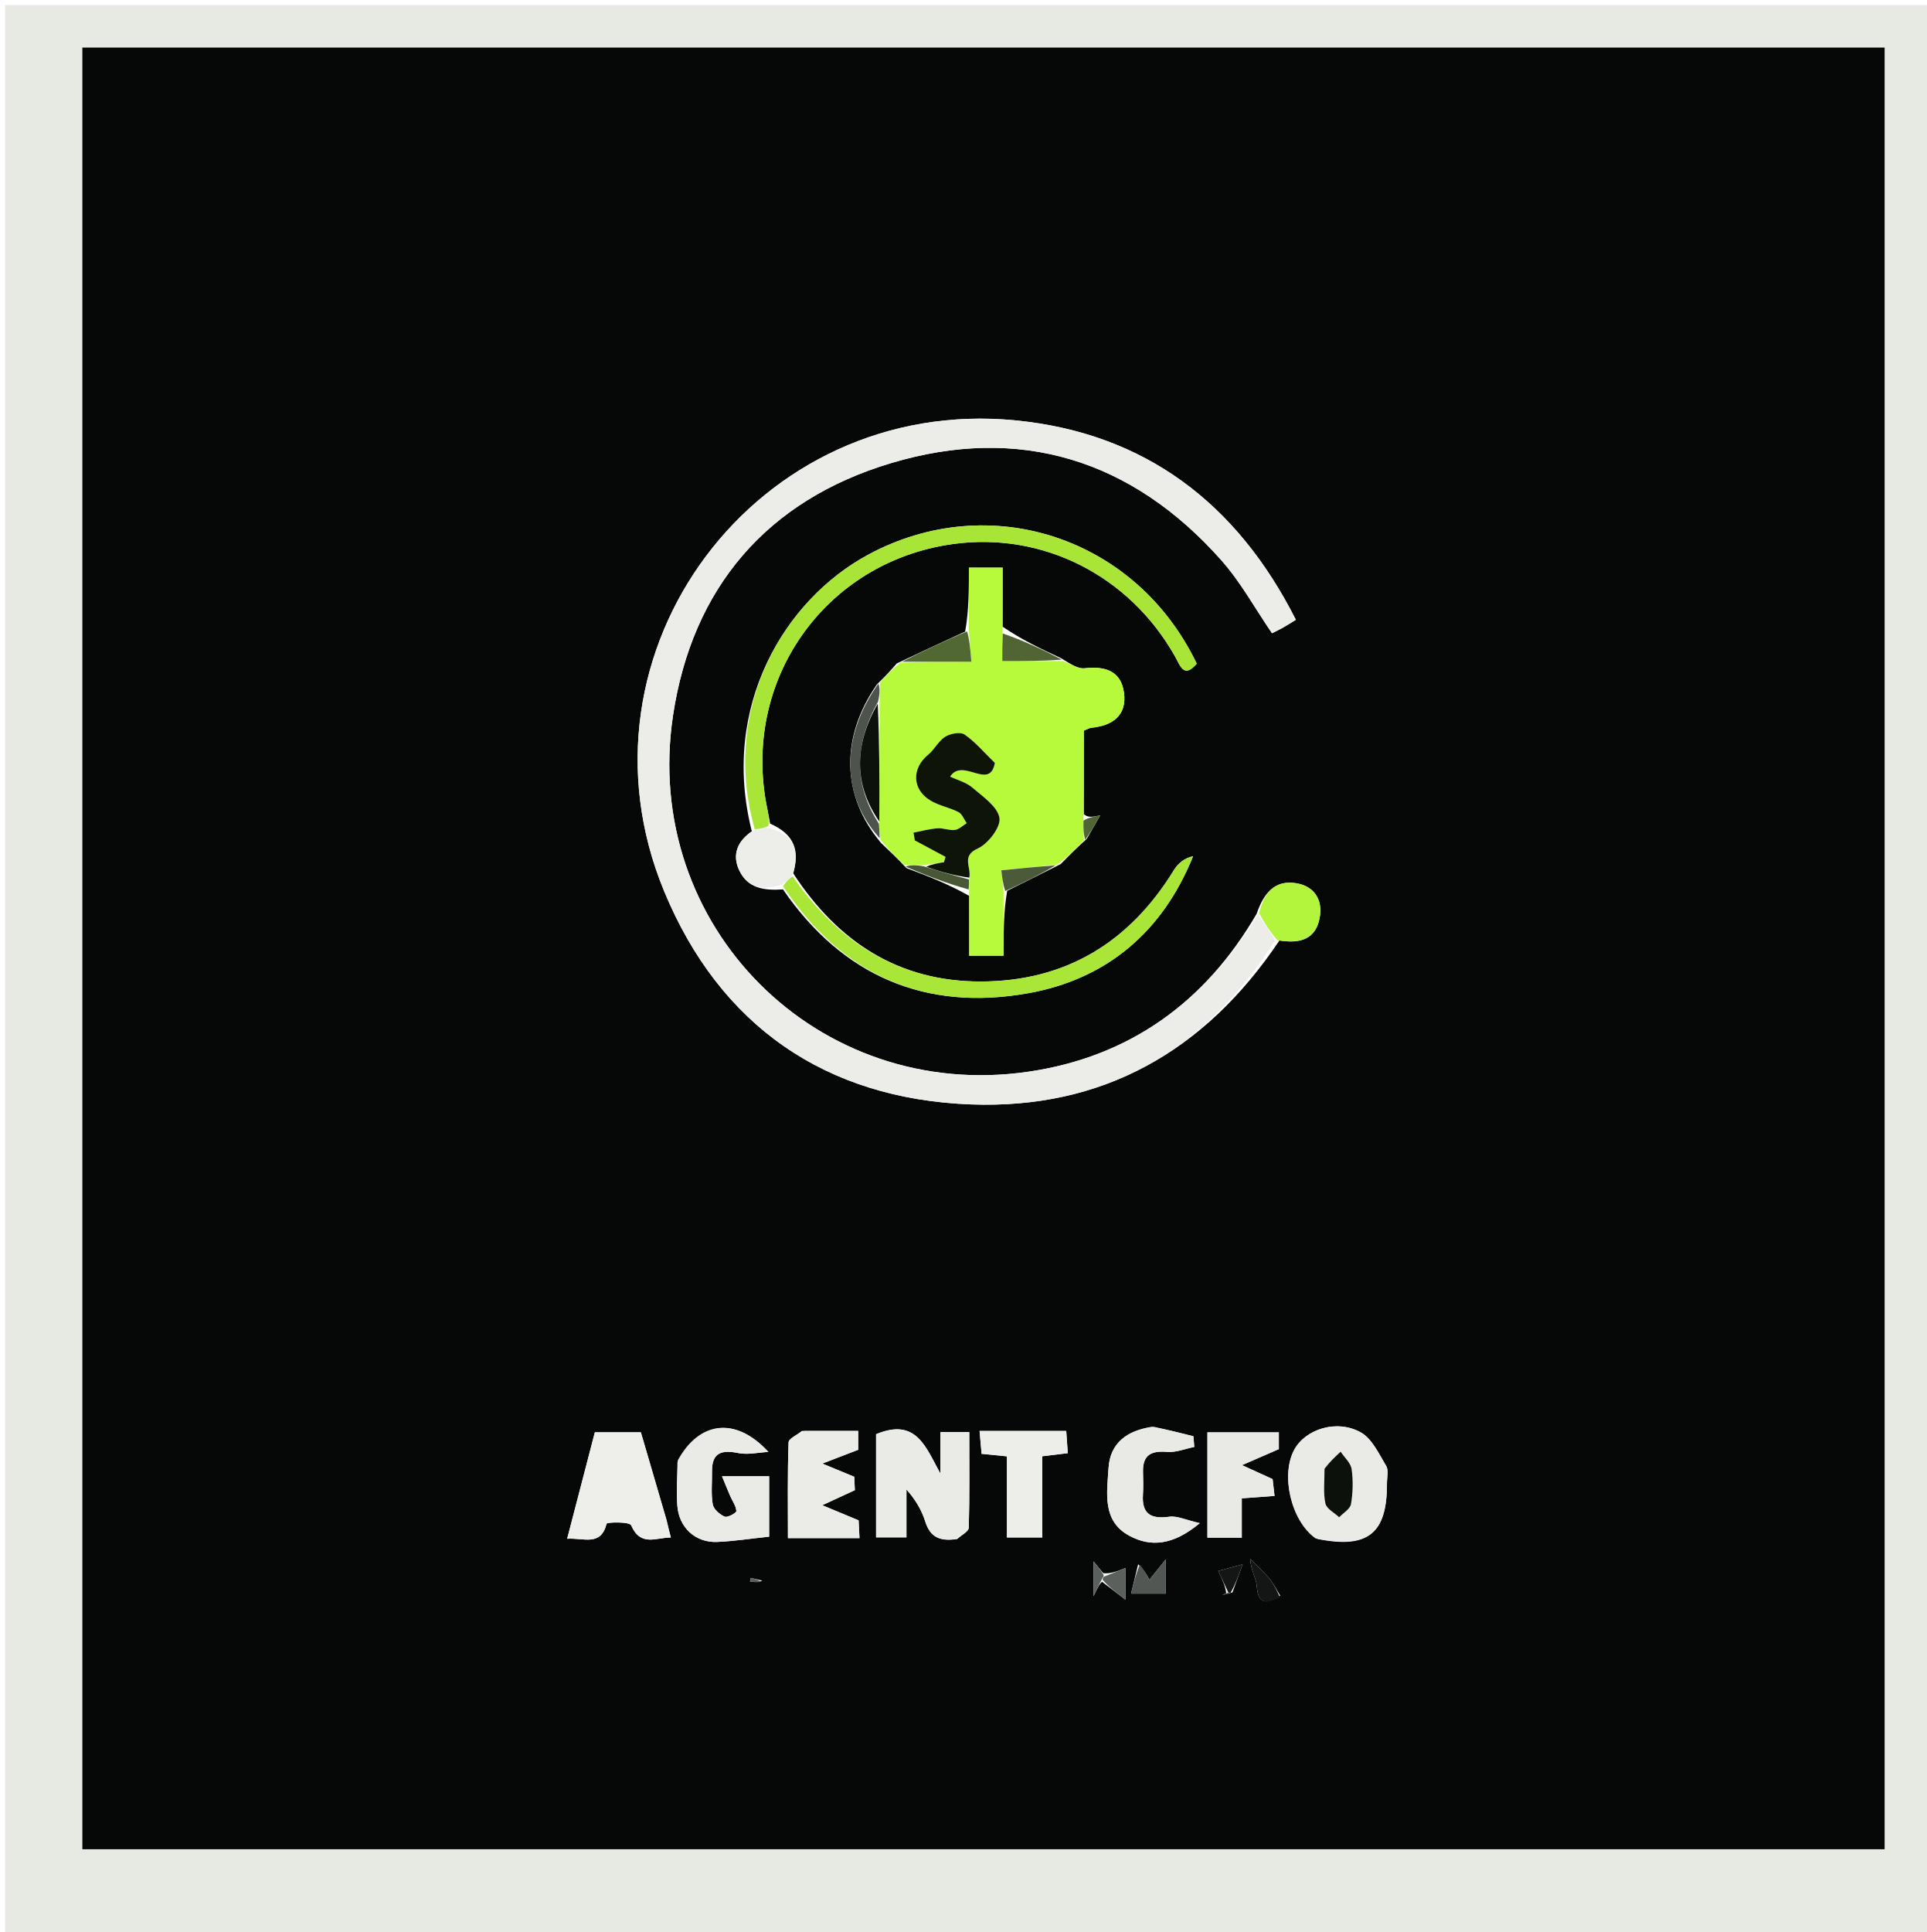
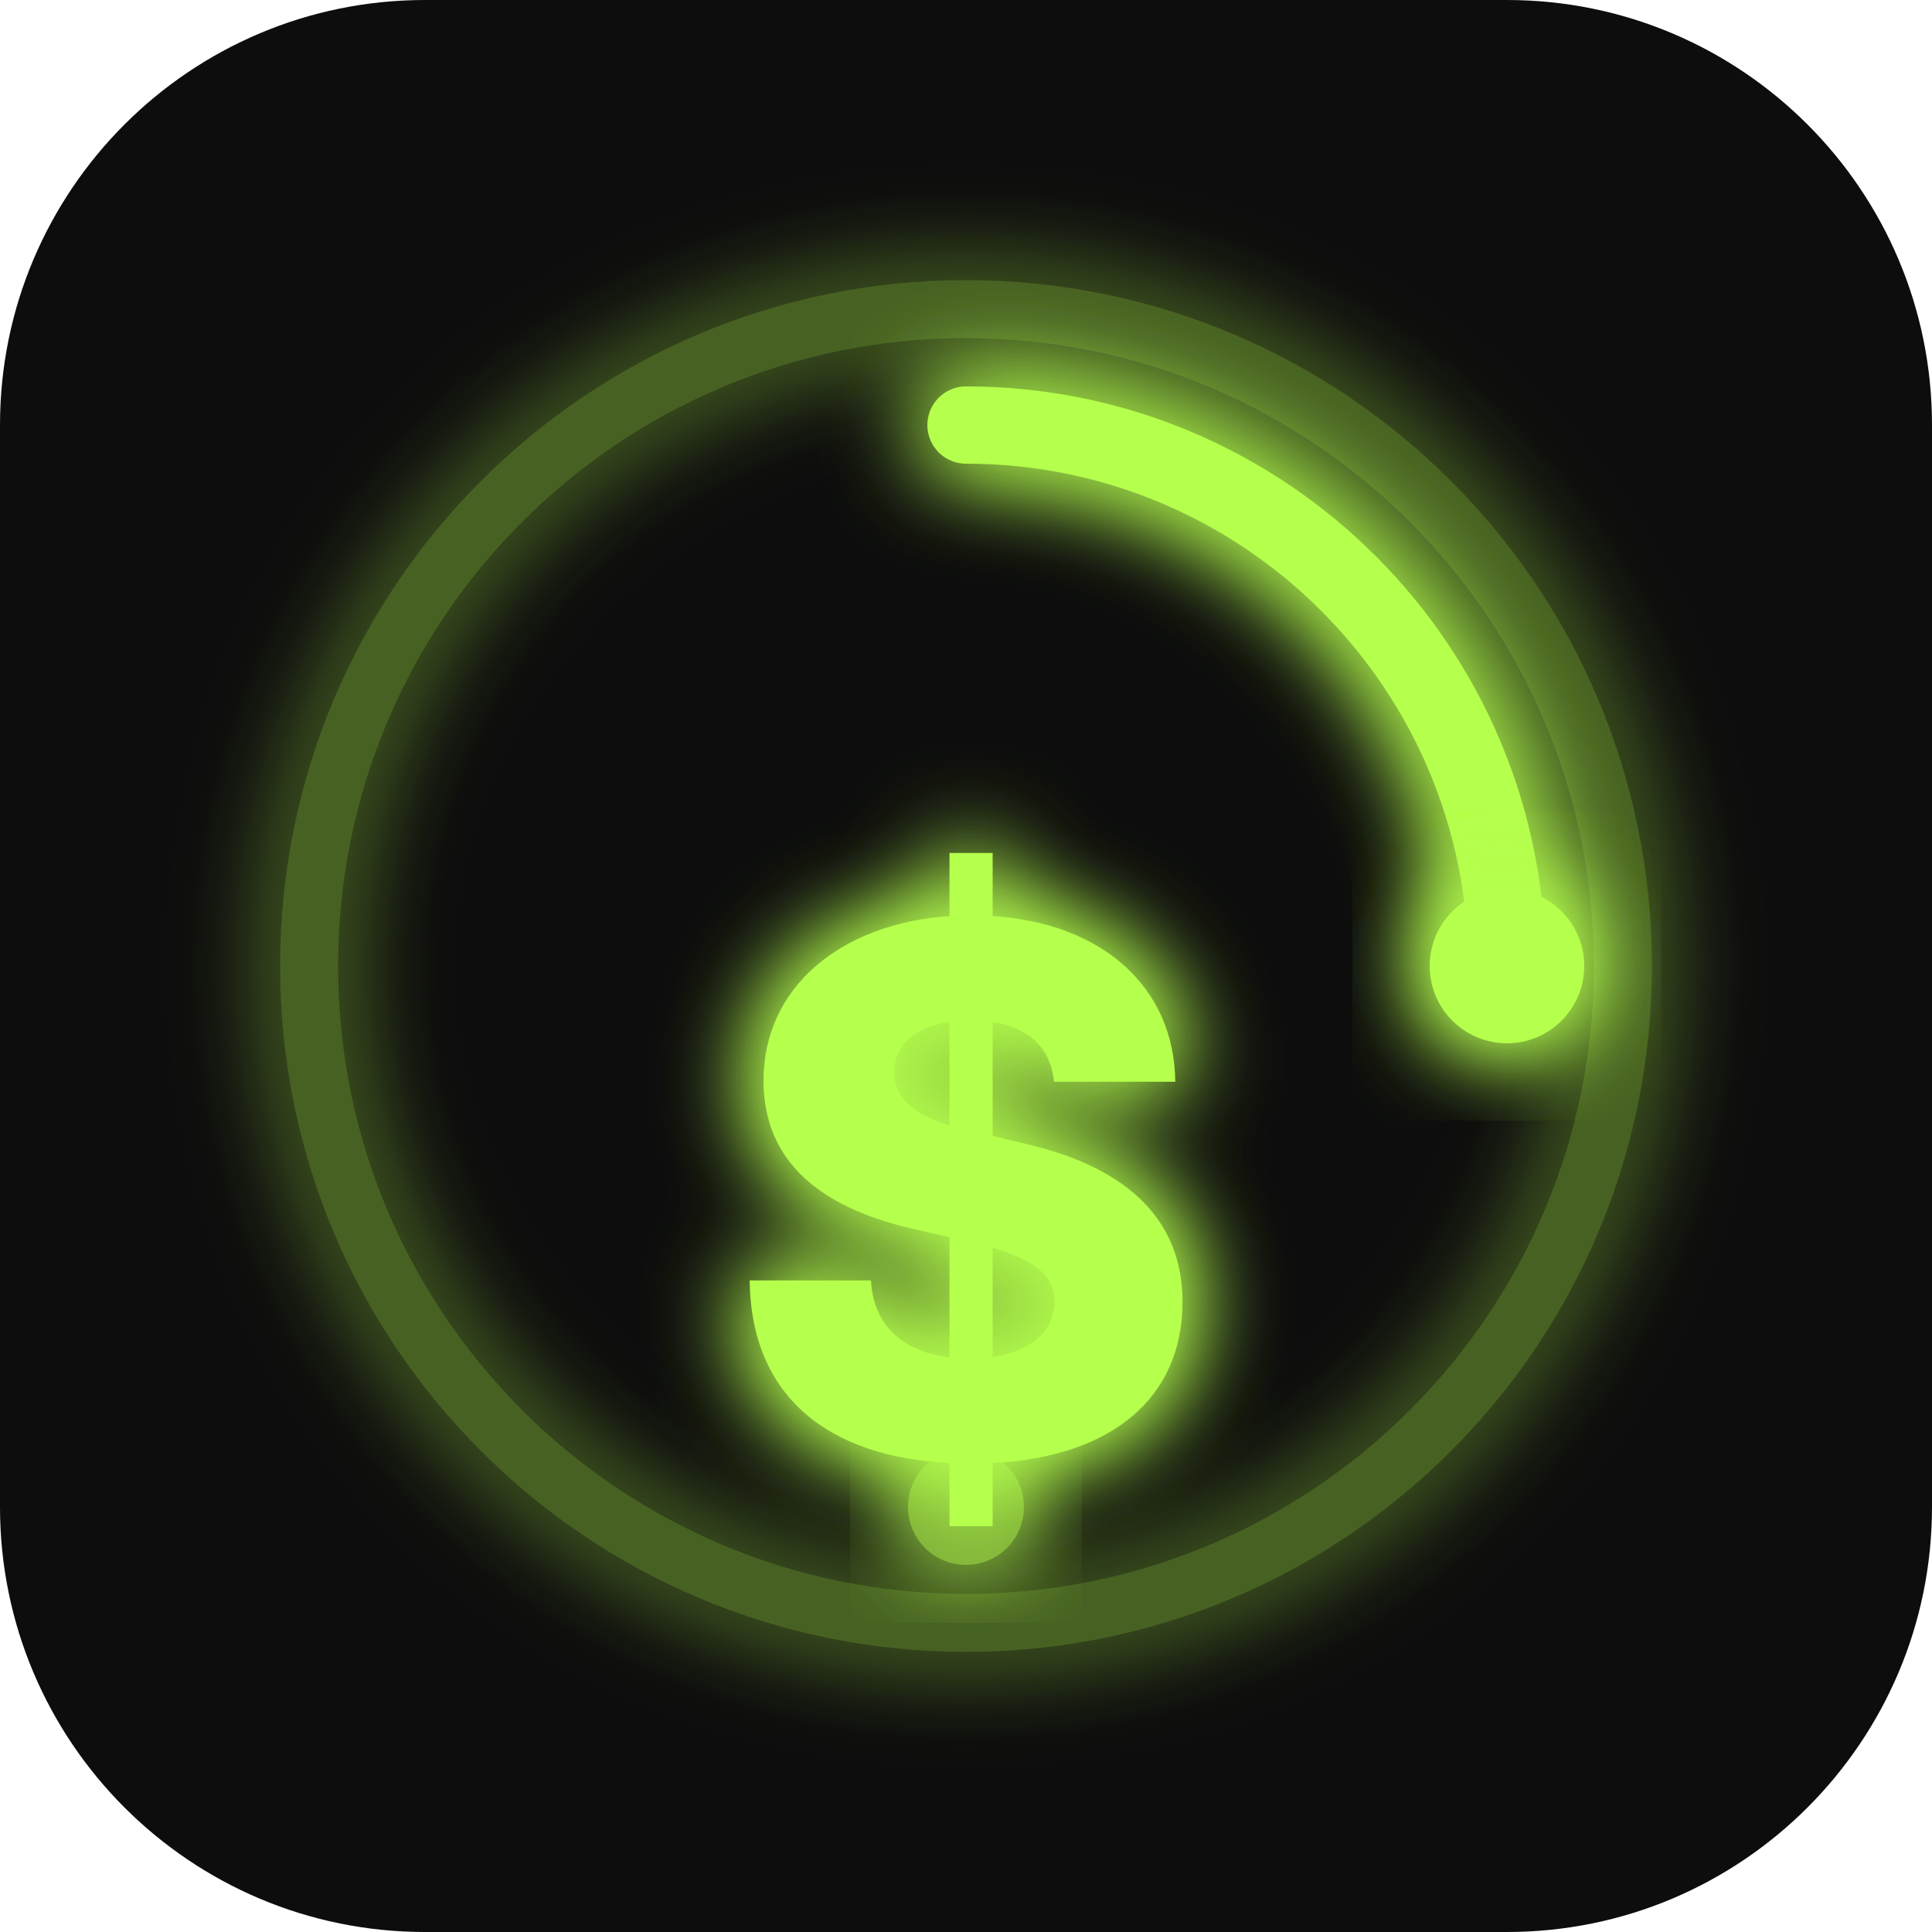
- <svg xmlns="http://www.w3.org/2000/svg" version="1.1" id="Layer_1" x="0px" y="0px" width="100%" viewBox="0 0 381 382" enable-background="new 0 0 381 382" xml:space="preserve">
-   <path fill="#E7EAE3" opacity="1" stroke="none" d=" M220,383   C146.667,383 73.833,383 1,383   C1,255.667 1,128.333 1,1   C128,1 255,1 382,1   C382,128.333 382,255.667 382,383   C328.167,383 274.333,383 220,383  M372.704,216.5   C372.704,147.441 372.704,78.381 372.704,9.401   C253.355,9.401 134.797,9.401 16.285,9.401   C16.285,128.373 16.285,247.054 16.285,365.639   C135.19,365.639 253.737,365.639 372.704,365.639   C372.704,316.065 372.704,266.783 372.704,216.5  z" />
-   <path fill="#060807" opacity="1" stroke="none" d=" M372.704,217   C372.704,266.783 372.704,316.065 372.704,365.639   C253.737,365.639 135.19,365.639 16.285,365.639   C16.285,247.054 16.285,128.373 16.285,9.401   C134.797,9.401 253.355,9.401 372.704,9.401   C372.704,78.381 372.704,147.441 372.704,217  M243.729,314.849   C244.284,313.322 244.838,311.796 245.742,309.308   C243.274,309.973 241.989,310.32 240.921,310.608   C241.717,312.308 242.336,313.631 242.494,314.992   C242.237,315.124 241.981,315.256 241.724,315.389   C242.159,315.273 242.594,315.156 243.729,314.849  M218.18,311.056   C217.686,310.456 217.192,309.855 216.255,308.718   C216.255,311.387 216.255,313.188 216.255,315.606   C217.016,314.011 217.473,313.054 217.963,312.771   C219.303,313.793 220.644,314.816 222.559,316.277   C222.559,313.528 222.559,311.825 222.559,310.03   C220.991,310.664 219.652,311.206 218.18,311.056  M154.838,175.852   C166.602,192.974 182.985,199.97 203.216,196.404   C218.856,193.647 229.93,184.23 235.947,169.285   C234.196,169.689 232.969,170.711 232.178,172   C223.396,186.312 210.744,194.069 193.868,194.065   C177.745,194.06 165.721,186.267 156.846,172.654   C158.135,168.311 157.243,165.035 152.3,162.846   C152.112,161.865 151.939,160.881 151.735,159.903   C146.489,134.712 163.047,111.09 188.421,107.57   C206.191,105.105 223.357,113.778 232.39,129.816   C233.424,131.652 234.106,134.217 236.666,131.223   C224.684,106.226 195.685,96.678 171.614,109.716   C155.214,118.599 142.415,139.65 148.683,164.378   C145.864,166.283 144.727,168.932 146.17,172.036   C147.835,175.616 150.988,176.126 154.838,175.852  M179.267,171.646   C183.338,173.183 187.409,174.719 191.676,177.137   C191.676,181.073 191.676,185.009 191.676,188.959   C194.219,188.959 196.092,188.959 198.456,188.959   C198.456,184.475 198.456,180.345 199.175,176.141   C202.51,174.481 205.844,172.821 209.76,170.85   C211.286,169.299 212.813,167.748 214.907,165.866   C215.691,164.504 216.474,163.142 217.571,161.234   C215.9,161.552 215.142,161.696 214.333,160.96   C214.333,155.387 214.333,149.814 214.333,144.467   C215.19,144.124 215.478,143.927 215.783,143.898   C220.003,143.494 222.884,141.483 222.277,136.966   C221.702,132.678 218.573,131.664 214.52,132.132   C213.14,132.291 211.618,131.219 209.817,130.126   C206.005,128.354 202.192,126.582 198.274,123.908   C198.274,120.009 198.274,116.11 198.274,112.234   C195.722,112.234 193.968,112.234 191.61,112.234   C191.61,116.577 191.61,120.681 190.87,124.887   C186.546,126.874 182.222,128.861 177.35,131.174   C176.238,132.443 175.127,133.711 173.415,135.327   C166.162,145.813 166.355,157.353 174.251,166.688   C175.797,168.143 177.344,169.599 179.267,171.646  M253.02,185.951   C257.125,186.639 260.406,185.74 261.043,181.034   C261.512,177.573 259.641,175.149 256.292,174.624   C252.182,173.98 249.952,176.454 248.513,180.677   C238.346,198.158 223.309,209.001 203.348,211.905   C161.71,217.964 126.864,183.102 133.086,141.535   C136.89,116.122 151.778,98.904 176.169,91.584   C201.579,83.957 223.861,90.828 241.576,110.83   C245.372,115.117 248.178,120.28 251.554,125.205   C252.249,124.853 252.984,124.514 253.686,124.117   C254.498,123.659 255.282,123.15 256.268,122.547   C244.612,99.462 226.364,85.644 200.905,83.126   C149.748,78.067 111.764,128.814 131.327,176.179   C142.328,202.813 163.296,217.297 192.001,218.367   C217.904,219.332 238.244,208.012 253.02,185.951  M189.288,304.317   C190.087,303.569 191.557,302.84 191.58,302.068   C191.768,295.801 191.686,289.526 191.686,283.147   C189.593,283.147 188.004,283.147 185.971,283.147   C185.971,286.01 185.971,288.686 185.971,291.361   C183.105,286.215 181.251,280.232 173.255,283.576   C173.255,290.26 173.255,297.014 173.255,303.969   C175.215,303.969 177.07,303.969 179.259,303.969   C179.259,300.582 179.259,297.543 179.259,294.504   C181.032,296.475 182.26,298.575 182.976,300.838   C183.887,303.714 185.604,304.817 189.288,304.317  M260.525,304.287   C270.518,306.291 274.322,303.252 274.285,293.285   C274.281,292.121 274.649,290.708 274.128,289.843   C272.687,287.452 271.333,284.451 269.1,283.212   C264.334,280.567 258.163,282.578 255.958,286.636   C253.254,291.611 255.23,300.65 260.525,304.287  M133.975,289.147   C133.951,291.974 133.758,294.812 133.943,297.625   C134.233,302.026 137.53,305.065 141.849,304.874   C145.218,304.724 148.571,304.204 152.106,303.831   C152.106,299.934 152.106,296.019 152.106,291.887   C149.142,291.887 146.379,291.887 142.783,291.887   C143.437,293.468 143.905,294.643 144.407,295.803   C144.838,296.797 145.562,297.76 145.62,298.768   C145.641,299.13 143.863,300.115 143.315,299.876   C142.328,299.446 141.116,298.4 140.952,297.446   C140.589,295.345 140.836,293.141 140.805,290.979   C140.752,287.196 142.705,286.633 146.006,287.301   C147.899,287.684 149.97,287.183 151.96,287.079   C145.4,279.959 138.232,281.058 133.975,289.147  M131.795,300.44   C130.086,294.613 128.376,288.785 126.738,283.203   C123.375,283.203 120.604,283.203 117.637,283.203   C115.811,290.219 114.038,297.033 112.161,304.247   C115.504,304.032 118.795,305.818 119.961,301.279   C120.048,300.939 124.501,300.861 124.814,301.579   C126.696,305.902 129.733,303.986 132.668,304.002   C132.345,302.76 132.141,301.978 131.795,300.44  M158.59,282.927   C157.668,283.686 155.974,284.419 155.946,285.21   C155.726,291.467 155.824,297.736 155.824,304.122   C160.766,304.122 165.201,304.122 169.972,304.122   C169.892,302.513 169.824,301.118 169.799,300.609   C166.965,299.429 164.788,298.522 162.61,297.616   C164.583,296.705 166.555,295.794 169.054,294.64   C169.024,293.966 168.963,292.597 168.936,291.991   C166.408,290.946 164.517,290.164 162.625,289.382   C164.837,288.531 167.048,287.68 169.716,286.654   C169.716,285.934 169.716,284.585 169.716,282.927   C166.173,282.927 162.87,282.927 158.59,282.927  M238.778,295.4   C238.778,298.316 238.778,301.232 238.778,304.03   C241.367,304.03 243.3,304.03 245.573,304.03   C245.573,301.31 245.573,298.878 245.573,296.255   C247.835,296.089 249.767,295.946 252.051,295.778   C251.865,294.147 251.712,292.802 251.671,292.451   C249.104,291.282 247.361,290.488 245.617,289.694   C247.863,288.716 250.108,287.739 252.904,286.521   C252.904,285.995 252.904,284.596 252.904,283.212   C248.145,283.212 243.587,283.212 238.778,283.212   C238.778,287.147 238.778,290.795 238.778,295.4  M227.755,282.121   C222.978,282.844 219.528,285.212 219.219,290.312   C218.922,295.197 217.907,300.754 223.373,303.673   C227.569,305.914 231.967,305.581 237.274,301.161   C234.468,300.525 232.794,299.682 231.264,299.891   C227.654,300.385 225.767,299.414 226.028,295.501   C226.128,294.011 226.076,292.509 226.04,291.013   C225.96,287.641 227.695,286.812 230.817,287.073   C232.565,287.219 234.389,286.45 236.18,286.094   C236.122,285.391 236.065,284.688 236.008,283.986   C233.523,283.353 231.039,282.719 227.755,282.121  M202.493,282.932   C199.695,282.932 196.897,282.932 193.719,282.932   C193.88,284.73 194.001,286.091 194.122,287.453   C195.944,287.635 197.358,287.776 199.124,287.953   C199.124,293.493 199.124,298.743 199.124,303.995   C201.601,303.995 203.68,303.995 206.112,303.995   C206.112,298.415 206.112,293.148 206.112,287.936   C207.923,287.718 209.375,287.544 211.165,287.328   C211.056,285.772 210.96,284.417 210.856,282.932   C208.107,282.932 205.789,282.932 202.493,282.932  M225.076,309.294   C224.607,311.236 224.139,313.178 223.677,315.098   C226.456,315.098 228.57,315.098 230.548,315.098   C230.548,313.173 230.548,311.296 230.548,308.316   C229.028,310.205 228.22,311.21 227.309,312.341   C226.701,311.24 226.221,310.37 225.076,309.294  M253.183,315.504   C252.455,314.342 251.842,313.085 250.971,312.043   C249.834,310.682 248.493,309.491 247.24,308.227   C247.345,310.551 248.457,312.064 248.549,313.638   C248.76,317.218 250.505,317.22 253.183,315.504  M150.777,312.52   C150.005,312.346 149.234,312.171 148.462,311.996   C148.416,312.225 148.369,312.454 148.323,312.682   C148.963,312.797 149.604,312.912 150.777,312.52  z" />
-   <path fill="#ECEDE9" opacity="1" stroke="none" d=" M252.204,185.86   C238.244,208.012 217.904,219.332 192.001,218.367   C163.296,217.297 142.328,202.813 131.327,176.179   C111.764,128.814 149.748,78.067 200.905,83.126   C226.364,85.644 244.612,99.462 256.268,122.547   C255.282,123.15 254.498,123.659 253.686,124.117   C252.984,124.514 252.249,124.853 251.554,125.205   C248.178,120.28 245.372,115.117 241.576,110.83   C223.861,90.828 201.579,83.957 176.169,91.584   C151.778,98.904 136.89,116.122 133.086,141.535   C126.864,183.102 161.71,217.964 203.348,211.905   C223.309,209.001 238.346,198.158 248.765,180.791   C250.079,182.557 251.142,184.208 252.204,185.86  z" />
-   <path fill="#B6FA3B" opacity="1" stroke="none" d=" M174.015,134.979   C175.127,133.711 176.238,132.443 178.098,131.006   C183.083,130.837 187.321,130.837 192.091,130.837   C191.891,128.321 191.751,126.553 191.61,124.785   C191.61,120.681 191.61,116.577 191.61,112.234   C193.968,112.234 195.722,112.234 198.274,112.234   C198.274,116.11 198.274,120.009 198.244,124.797   C198.213,127.251 198.213,128.816 198.213,130.709   C202.594,130.709 206.377,130.709 210.16,130.709   C211.618,131.219 213.14,132.291 214.52,132.132   C218.573,131.664 221.702,132.678 222.277,136.966   C222.884,141.483 220.003,143.494 215.783,143.898   C215.478,143.927 215.19,144.124 214.333,144.467   C214.333,149.814 214.333,155.387 214.245,161.822   C214.217,163.855 214.278,165.026 214.34,166.198   C212.813,167.748 211.286,169.299 209.038,170.944   C204.989,171.374 201.661,171.71 198.026,172.077   C198.153,173.296 198.304,174.756 198.456,176.216   C198.456,180.345 198.456,184.475 198.456,188.959   C196.092,188.959 194.219,188.959 191.676,188.959   C191.676,185.009 191.676,181.073 191.664,176.304   C191.642,174.942 191.631,174.413 191.682,173.529   C192.116,171.377 190.036,169.273 193.36,167.765   C195.413,166.834 197.95,163.524 197.648,161.72   C197.27,159.459 194.337,157.495 192.251,155.699   C191.07,154.682 189.378,154.258 187.893,153.556   C190.402,149.687 195.722,156.411 196.741,150.847   C194.523,148.696 192.842,146.67 190.754,145.235   C189.928,144.668 187.955,145.026 186.941,145.661   C185.594,146.504 184.809,148.194 183.546,149.231   C180.253,151.934 180.355,156.135 184.069,158.319   C185.759,159.314 187.815,159.672 189.57,160.581   C190.288,160.952 190.648,162.015 191.171,162.763   C190.395,163.232 189.658,163.994 188.836,164.099   C187.725,164.24 186.536,163.688 185.407,163.774   C183.809,163.897 182.235,164.332 180.651,164.633   C180.74,165.144 180.828,165.656 180.917,166.168   C182.94,167.252 184.964,168.337 186.988,169.422   C186.885,169.775 186.781,170.127 186.678,170.48   C185.461,170.677 184.244,170.875 182.618,171.009   C181.102,170.981 179.996,171.018 178.89,171.054   C177.344,169.599 175.797,168.143 174.12,166   C173.93,164.499 173.871,163.685 173.888,162.418   C173.942,154.29 173.919,146.616 173.953,138.55   C174.011,137.098 174.013,136.038 174.015,134.979  z" />
-   <path fill="#A9E537" opacity="1" stroke="none" d=" M149.254,163.961   C142.415,139.65 155.214,118.599 171.614,109.716   C195.685,96.678 224.684,106.226 236.666,131.223   C234.106,134.217 233.424,131.652 232.39,129.816   C223.357,113.778 206.191,105.105 188.421,107.57   C163.047,111.09 146.489,134.712 151.735,159.903   C151.939,160.881 152.112,161.865 151.974,163.313   C150.85,163.84 150.052,163.9 149.254,163.961  z" />
-   <path fill="#EAEBE7" opacity="1" stroke="none" d=" M188.889,304.319   C185.604,304.817 183.887,303.714 182.976,300.838   C182.26,298.575 181.032,296.475 179.259,294.504   C179.259,297.543 179.259,300.582 179.259,303.969   C177.07,303.969 175.215,303.969 173.255,303.969   C173.255,297.014 173.255,290.26 173.255,283.576   C181.251,280.232 183.105,286.215 185.971,291.361   C185.971,288.686 185.971,286.01 185.971,283.147   C188.004,283.147 189.593,283.147 191.686,283.147   C191.686,289.526 191.768,295.801 191.58,302.068   C191.557,302.84 190.087,303.569 188.889,304.319  z" />
-   <path fill="#AAE638" opacity="1" stroke="none" d=" M156.753,173.257   C165.721,186.267 177.745,194.06 193.868,194.065   C210.744,194.069 223.396,186.312 232.178,172   C232.969,170.711 234.196,169.689 235.947,169.285   C229.93,184.23 218.856,193.647 203.216,196.404   C182.985,199.97 166.602,192.974 154.863,175.256   C155.509,174.192 156.131,173.725 156.753,173.257  z" />
-   <path fill="#EAEBE7" opacity="1" stroke="none" d=" M260.144,304.167   C255.23,300.65 253.254,291.611 255.958,286.636   C258.163,282.578 264.334,280.567 269.1,283.212   C271.333,284.451 272.687,287.452 274.128,289.843   C274.649,290.708 274.281,292.121 274.285,293.285   C274.322,303.252 270.518,306.291 260.144,304.167  M261.914,290.845   C261.939,292.999 261.663,295.219 262.116,297.278   C262.349,298.333 263.887,299.1 264.835,299.997   C265.65,299.134 267.007,298.362 267.172,297.388   C267.553,295.131 267.617,292.74 267.294,290.477   C267.118,289.252 265.883,288.179 265.126,287.037   C264.072,288.01 263.018,288.984 261.914,290.845  z" />
-   <path fill="#EAEBE7" opacity="1" stroke="none" d=" M134.048,288.73   C138.232,281.058 145.4,279.959 151.96,287.079   C149.97,287.183 147.899,287.684 146.006,287.301   C142.705,286.633 140.752,287.196 140.805,290.979   C140.836,293.141 140.589,295.345 140.952,297.446   C141.116,298.4 142.328,299.446 143.315,299.876   C143.863,300.115 145.641,299.13 145.62,298.768   C145.562,297.76 144.838,296.797 144.407,295.803   C143.905,294.643 143.437,293.468 142.783,291.887   C146.379,291.887 149.142,291.887 152.106,291.887   C152.106,296.019 152.106,299.934 152.106,303.831   C148.571,304.204 145.218,304.724 141.849,304.874   C137.53,305.065 134.233,302.026 133.943,297.625   C133.758,294.812 133.951,291.974 134.048,288.73  z" />
-   <path fill="#EEEFEB" opacity="1" stroke="none" d=" M131.867,300.818   C132.141,301.978 132.345,302.76 132.668,304.002   C129.733,303.986 126.696,305.902 124.814,301.579   C124.501,300.861 120.048,300.939 119.961,301.279   C118.795,305.818 115.504,304.032 112.161,304.247   C114.038,297.033 115.811,290.219 117.637,283.203   C120.604,283.203 123.375,283.203 126.738,283.203   C128.376,288.785 130.086,294.613 131.867,300.818  z" />
-   <path fill="#EBECE8" opacity="1" stroke="none" d=" M159.079,282.927   C162.87,282.927 166.173,282.927 169.716,282.927   C169.716,284.585 169.716,285.934 169.716,286.654   C167.048,287.68 164.837,288.531 162.625,289.382   C164.517,290.164 166.408,290.946 168.936,291.991   C168.963,292.597 169.024,293.966 169.054,294.64   C166.555,295.794 164.583,296.705 162.61,297.616   C164.788,298.522 166.965,299.429 169.799,300.609   C169.824,301.118 169.892,302.513 169.972,304.122   C165.201,304.122 160.766,304.122 155.824,304.122   C155.824,297.736 155.726,291.467 155.946,285.21   C155.974,284.419 157.668,283.686 159.079,282.927  z" />
-   <path fill="#E9EAE6" opacity="1" stroke="none" d=" M238.778,294.922   C238.778,290.795 238.778,287.147 238.778,283.212   C243.587,283.212 248.145,283.212 252.904,283.212   C252.904,284.596 252.904,285.995 252.904,286.521   C250.108,287.739 247.863,288.716 245.617,289.694   C247.361,290.488 249.104,291.282 251.671,292.451   C251.712,292.802 251.865,294.147 252.051,295.778   C249.767,295.946 247.835,296.089 245.573,296.255   C245.573,298.878 245.573,301.31 245.573,304.03   C243.3,304.03 241.367,304.03 238.778,304.03   C238.778,301.232 238.778,298.316 238.778,294.922  z" />
-   <path fill="#E9EAE6" opacity="1" stroke="none" d=" M228.155,282.104   C231.039,282.719 233.523,283.353 236.008,283.986   C236.065,284.688 236.122,285.391 236.18,286.094   C234.389,286.45 232.565,287.219 230.817,287.073   C227.695,286.812 225.96,287.641 226.04,291.013   C226.076,292.509 226.128,294.011 226.028,295.501   C225.767,299.414 227.654,300.385 231.264,299.891   C232.794,299.682 234.468,300.525 237.274,301.161   C231.967,305.581 227.569,305.914 223.373,303.673   C217.907,300.754 218.922,295.197 219.219,290.312   C219.528,285.212 222.978,282.844 228.155,282.104  z" />
-   <path fill="#EDEEEA" opacity="1" stroke="none" d=" M202.982,282.932   C205.789,282.932 208.107,282.932 210.856,282.932   C210.96,284.417 211.056,285.772 211.165,287.328   C209.375,287.544 207.923,287.718 206.112,287.936   C206.112,293.148 206.112,298.415 206.112,303.995   C203.68,303.995 201.601,303.995 199.124,303.995   C199.124,298.743 199.124,293.493 199.124,287.953   C197.358,287.776 195.944,287.635 194.122,287.453   C194.001,286.091 193.88,284.73 193.719,282.932   C196.897,282.932 199.695,282.932 202.982,282.932  z" />
-   <path fill="#EDEEEA" opacity="1" stroke="none" d=" M156.8,172.956   C156.131,173.725 155.509,174.192 154.708,174.886   C150.988,176.126 147.835,175.616 146.17,172.036   C144.727,168.932 145.864,166.283 148.969,164.169   C150.052,163.9 150.85,163.84 152.049,163.724   C157.243,165.035 158.135,168.311 156.8,172.956  z" />
-   <path fill="#B3F43D" opacity="1" stroke="none" d=" M252.612,185.905   C251.142,184.208 250.079,182.557 249.006,180.578   C249.952,176.454 252.182,173.98 256.292,174.624   C259.641,175.149 261.512,177.573 261.043,181.034   C260.406,185.74 257.125,186.639 252.612,185.905  z" />
-   <path fill="#4C544C" opacity="1" stroke="none" d=" M173.715,135.153   C174.013,136.038 174.011,137.098 173.645,138.737   C168.906,147.272 168.812,155.13 173.812,162.872   C173.871,163.685 173.93,164.499 173.96,165.722   C166.355,157.353 166.162,145.813 173.715,135.153  z" />
-   <path fill="#526833" opacity="1" stroke="none" d=" M191.24,124.836   C191.751,126.553 191.891,128.321 192.091,130.837   C187.321,130.837 183.083,130.837 178.372,130.842   C182.222,128.861 186.546,126.874 191.24,124.836  z" />
-   <path fill="#506533" opacity="1" stroke="none" d=" M209.989,130.418   C206.377,130.709 202.594,130.709 198.213,130.709   C198.213,128.816 198.213,127.251 198.297,125.248   C202.192,126.582 206.005,128.354 209.989,130.418  z" />
-   <path fill="#515753" opacity="1" stroke="none" d=" M225.408,309.397   C226.221,310.37 226.701,311.24 227.309,312.341   C228.22,311.21 229.028,310.205 230.548,308.316   C230.548,311.296 230.548,313.173 230.548,315.098   C228.57,315.098 226.456,315.098 223.677,315.098   C224.139,313.178 224.607,311.236 225.408,309.397  z" />
-   <path fill="#4B5A39" opacity="1" stroke="none" d=" M198.816,176.179   C198.304,174.756 198.153,173.296 198.026,172.077   C201.661,171.71 204.989,171.374 208.748,171.1   C205.844,172.821 202.51,174.481 198.816,176.179  z" />
-   <path fill="#131614" opacity="1" stroke="none" d=" M253.123,315.813   C250.505,317.22 248.76,317.218 248.549,313.638   C248.457,312.064 247.345,310.551 247.24,308.227   C248.493,309.491 249.834,310.682 250.971,312.043   C251.842,313.085 252.455,314.342 253.123,315.813  z" />
-   <path fill="#485736" opacity="1" stroke="none" d=" M179.078,171.35   C179.996,171.018 181.102,170.981 182.785,171.318   C186.115,172.422 188.868,173.153 191.621,173.884   C191.631,174.413 191.642,174.942 191.566,175.863   C187.409,174.719 183.338,173.183 179.078,171.35  z" />
-   <path fill="#5A605B" opacity="1" stroke="none" d=" M218.313,311.748   C219.652,311.206 220.991,310.664 222.559,310.03   C222.559,311.825 222.559,313.528 222.559,316.277   C220.644,314.816 219.303,313.793 218.038,312.341   C218.113,311.912 218.313,311.748 218.313,311.748  z" />
-   <path fill="#131614" opacity="1" stroke="none" d=" M242.955,314.955   C242.336,313.631 241.717,312.308 240.921,310.608   C241.989,310.32 243.274,309.973 245.742,309.308   C244.838,311.796 244.284,313.322 243.362,314.922   C242.994,314.996 242.955,314.955 242.955,314.955  z" />
-   <path fill="#506533" opacity="1" stroke="none" d=" M214.623,166.032   C214.278,165.026 214.217,163.855 214.27,162.262   C215.142,161.696 215.9,161.552 217.571,161.234   C216.474,163.142 215.691,164.504 214.623,166.032  z" />
-   <path fill="#5A605B" opacity="1" stroke="none" d=" M218.022,312.004   C217.473,313.054 217.016,314.011 216.255,315.606   C216.255,313.188 216.255,311.387 216.255,308.718   C217.192,309.855 217.686,310.456 218.247,311.402   C218.313,311.748 218.113,311.912 218.022,312.004  z" />
-   <path fill="#5A605B" opacity="1" stroke="none" d=" M150.511,312.773   C149.604,312.912 148.963,312.797 148.323,312.682   C148.369,312.454 148.416,312.225 148.462,311.996   C149.234,312.171 150.005,312.346 150.511,312.773  z" />
-   <path fill="#131614" opacity="1" stroke="none" d=" M243.011,315.018   C242.594,315.156 242.159,315.273 241.724,315.389   C241.981,315.256 242.237,315.124 242.725,314.973   C242.955,314.955 242.994,314.996 243.011,315.018  z" />
-   <path fill="#0F1409" opacity="1" stroke="none" d=" M191.682,173.529   C188.868,173.153 186.115,172.422 183.194,171.382   C184.244,170.875 185.461,170.677 186.678,170.48   C186.781,170.127 186.885,169.775 186.988,169.422   C184.964,168.337 182.94,167.252 180.917,166.168   C180.828,165.656 180.74,165.144 180.651,164.633   C182.235,164.332 183.809,163.897 185.407,163.774   C186.536,163.688 187.725,164.24 188.836,164.099   C189.658,163.994 190.395,163.232 191.171,162.763   C190.648,162.015 190.288,160.952 189.57,160.581   C187.815,159.672 185.759,159.314 184.069,158.319   C180.355,156.135 180.253,151.934 183.546,149.231   C184.809,148.194 185.594,146.504 186.941,145.661   C187.955,145.026 189.928,144.668 190.754,145.235   C192.842,146.67 194.523,148.696 196.741,150.847   C195.722,156.411 190.402,149.687 187.893,153.556   C189.378,154.258 191.07,154.682 192.251,155.699   C194.337,157.495 197.27,159.459 197.648,161.72   C197.95,163.524 195.413,166.834 193.36,167.765   C190.036,169.273 192.116,171.377 191.682,173.529  z" />
-   <path fill="#0D110B" opacity="1" stroke="none" d=" M173.888,162.418   C168.812,155.13 168.906,147.272 173.588,139.131   C173.919,146.616 173.942,154.29 173.888,162.418  z" />
-   <path fill="#0D110B" opacity="1" stroke="none" d=" M261.939,290.402   C263.018,288.984 264.072,288.01 265.126,287.037   C265.883,288.179 267.118,289.252 267.294,290.477   C267.617,292.74 267.553,295.131 267.172,297.388   C267.007,298.362 265.65,299.134 264.835,299.997   C263.887,299.1 262.349,298.333 262.116,297.278   C261.663,295.219 261.939,292.999 261.939,290.402  z" />
+ <svg xmlns="http://www.w3.org/2000/svg" viewBox="0 0 100 100">
+   <defs>
+     <filter id="glow" x="-50%" y="-50%" width="200%" height="200%">
+       <feGaussianBlur stdDeviation="2.5" result="blur" />
+       <feMerge>
+         <feMergeNode in="blur" />
+         <feMergeNode in="blur" />
+         <feMergeNode in="SourceGraphic" />
+       </feMerge>
+     </filter>
+   </defs>
+   <rect width="100" height="100" rx="22" fill="#0D0D0D" />
+   <circle cx="50" cy="50" r="34" fill="none" stroke="#B5FF4D" stroke-width="3" opacity="0.35" filter="url(#glow)" />
+   <path d="M50 22 A28 28 0 0 1 78 50" fill="none" stroke="#B5FF4D" stroke-width="4" stroke-linecap="round" filter="url(#glow)" />
+   <circle cx="78" cy="50" r="4" fill="#B5FF4D" filter="url(#glow)" />
+   <circle cx="50" cy="78" r="3" fill="#B5FF4D" opacity="0.6" filter="url(#glow)" />
+   <text x="50" y="61" text-anchor="middle" dominant-baseline="middle" font-family="Inter, system-ui, sans-serif" font-weight="800" font-size="38" fill="#B5FF4D" filter="url(#glow)">$</text>
</svg>
